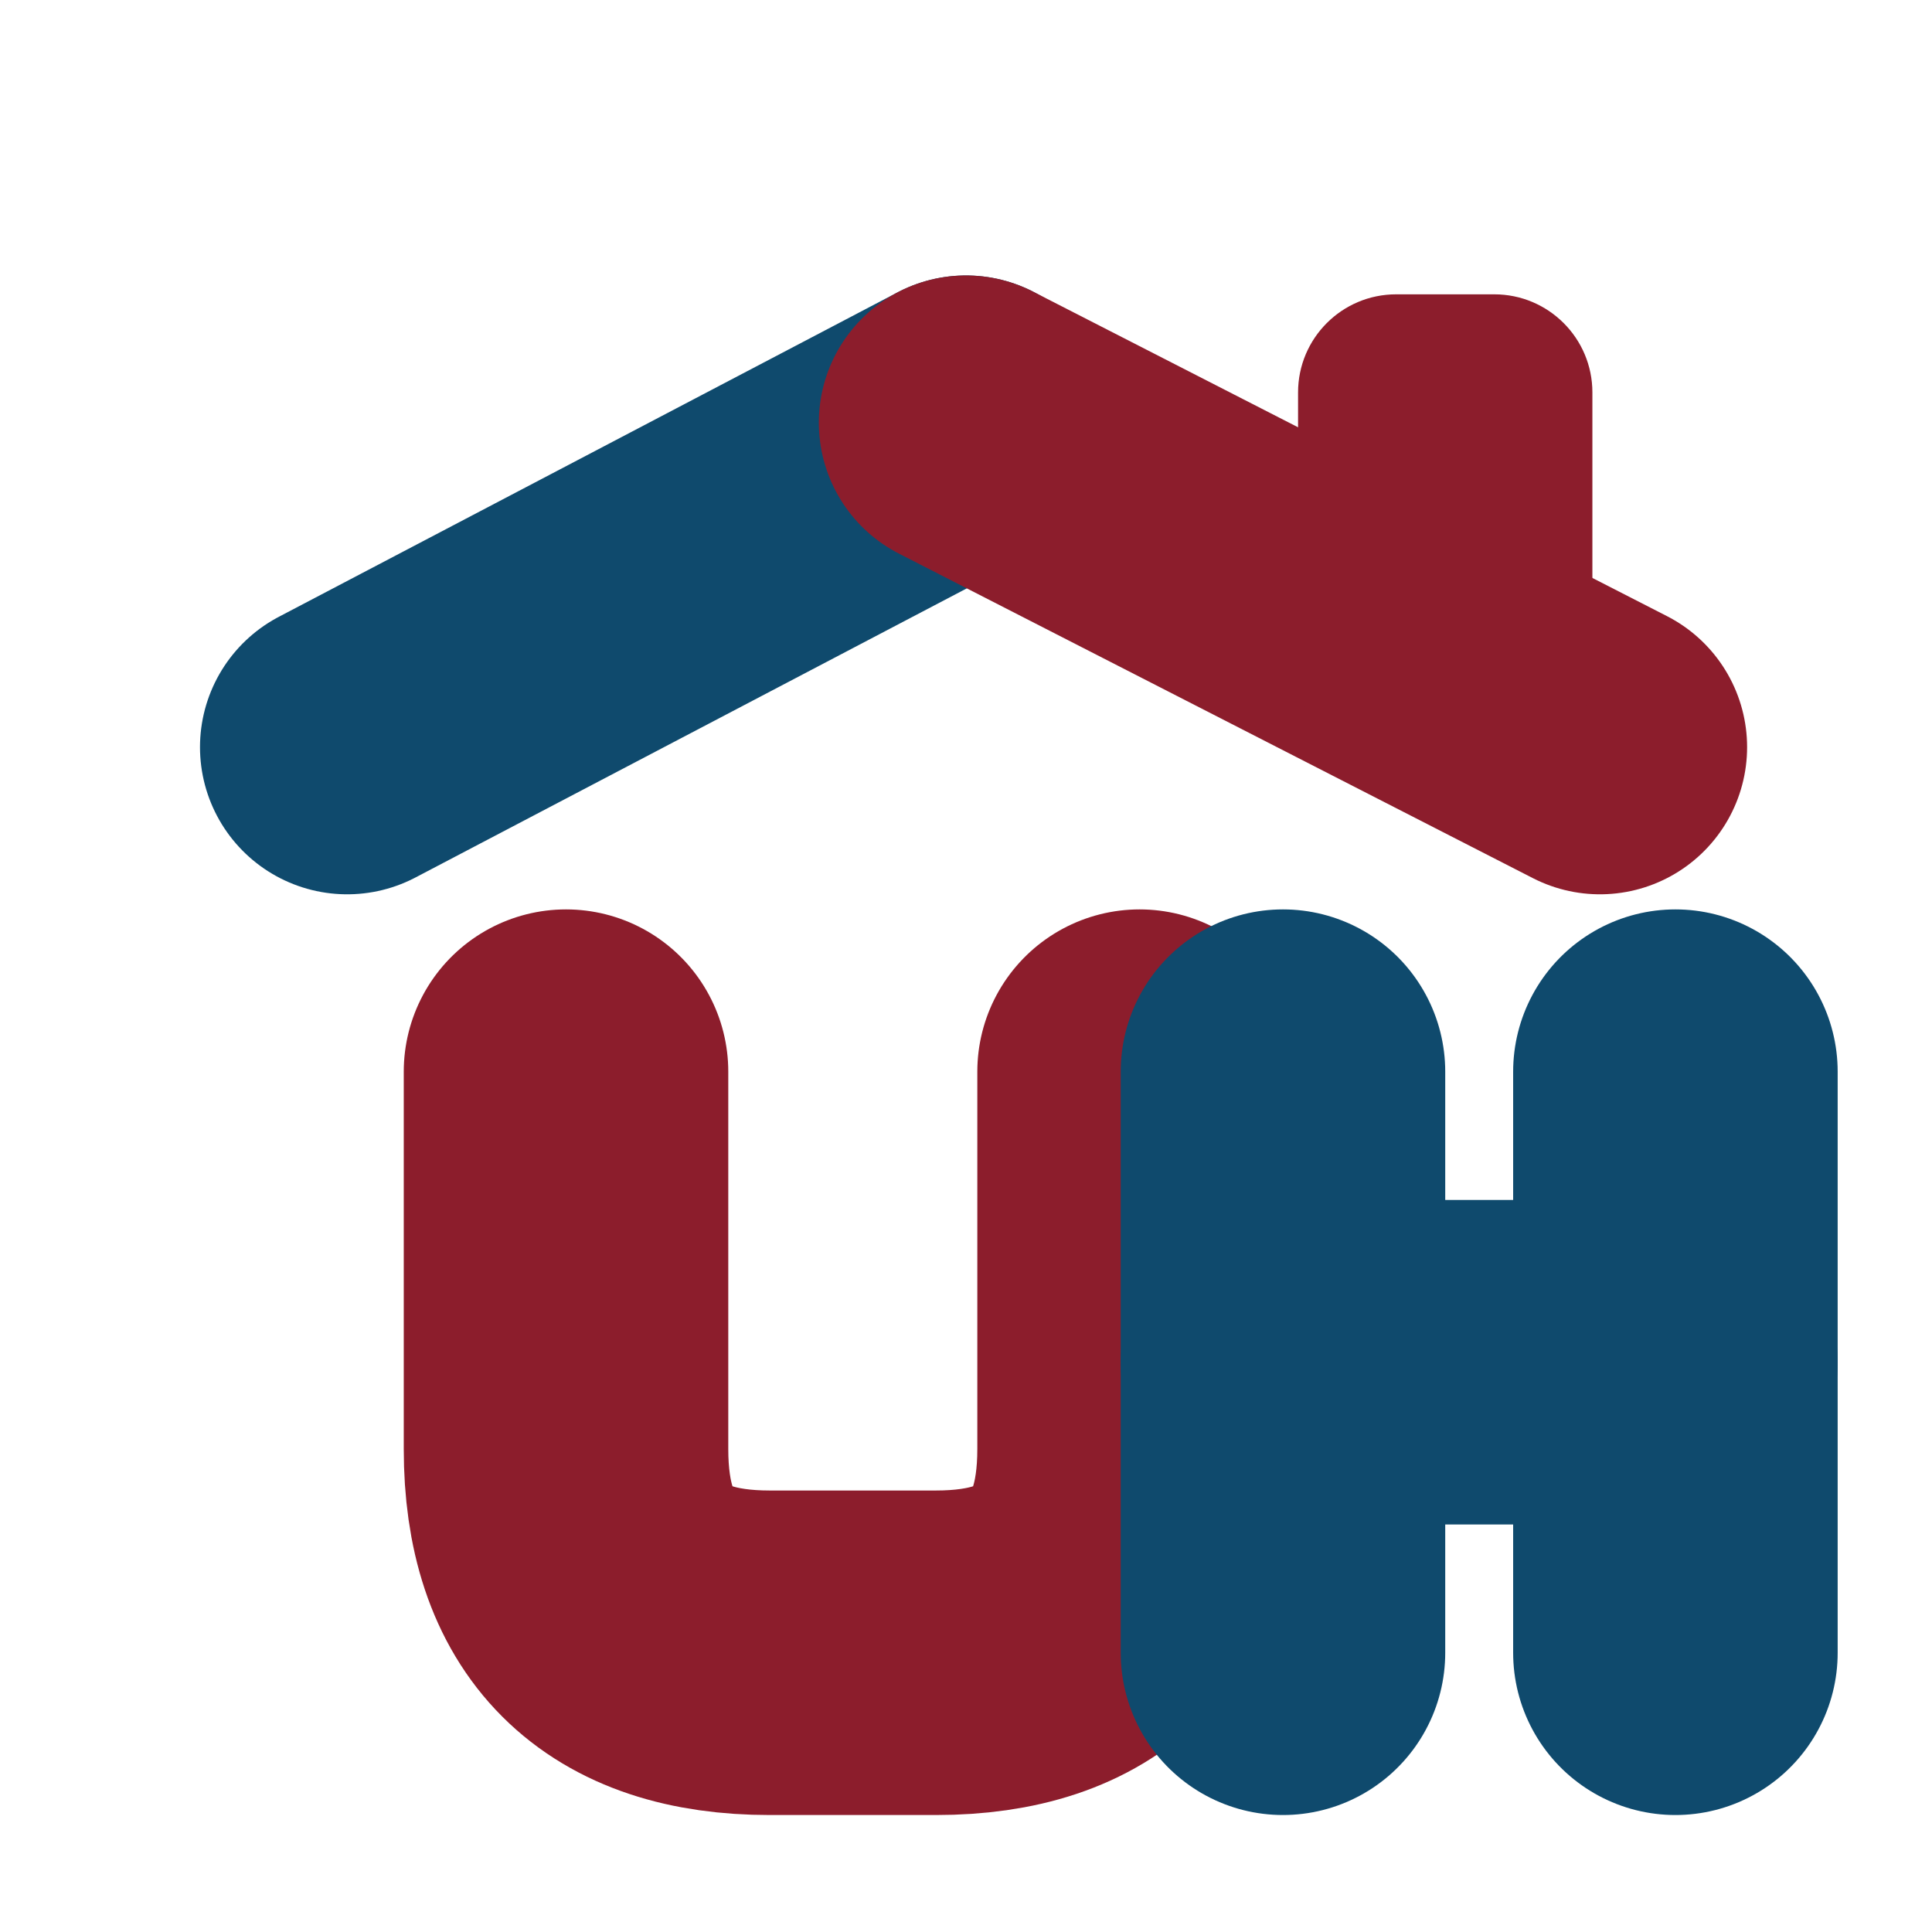
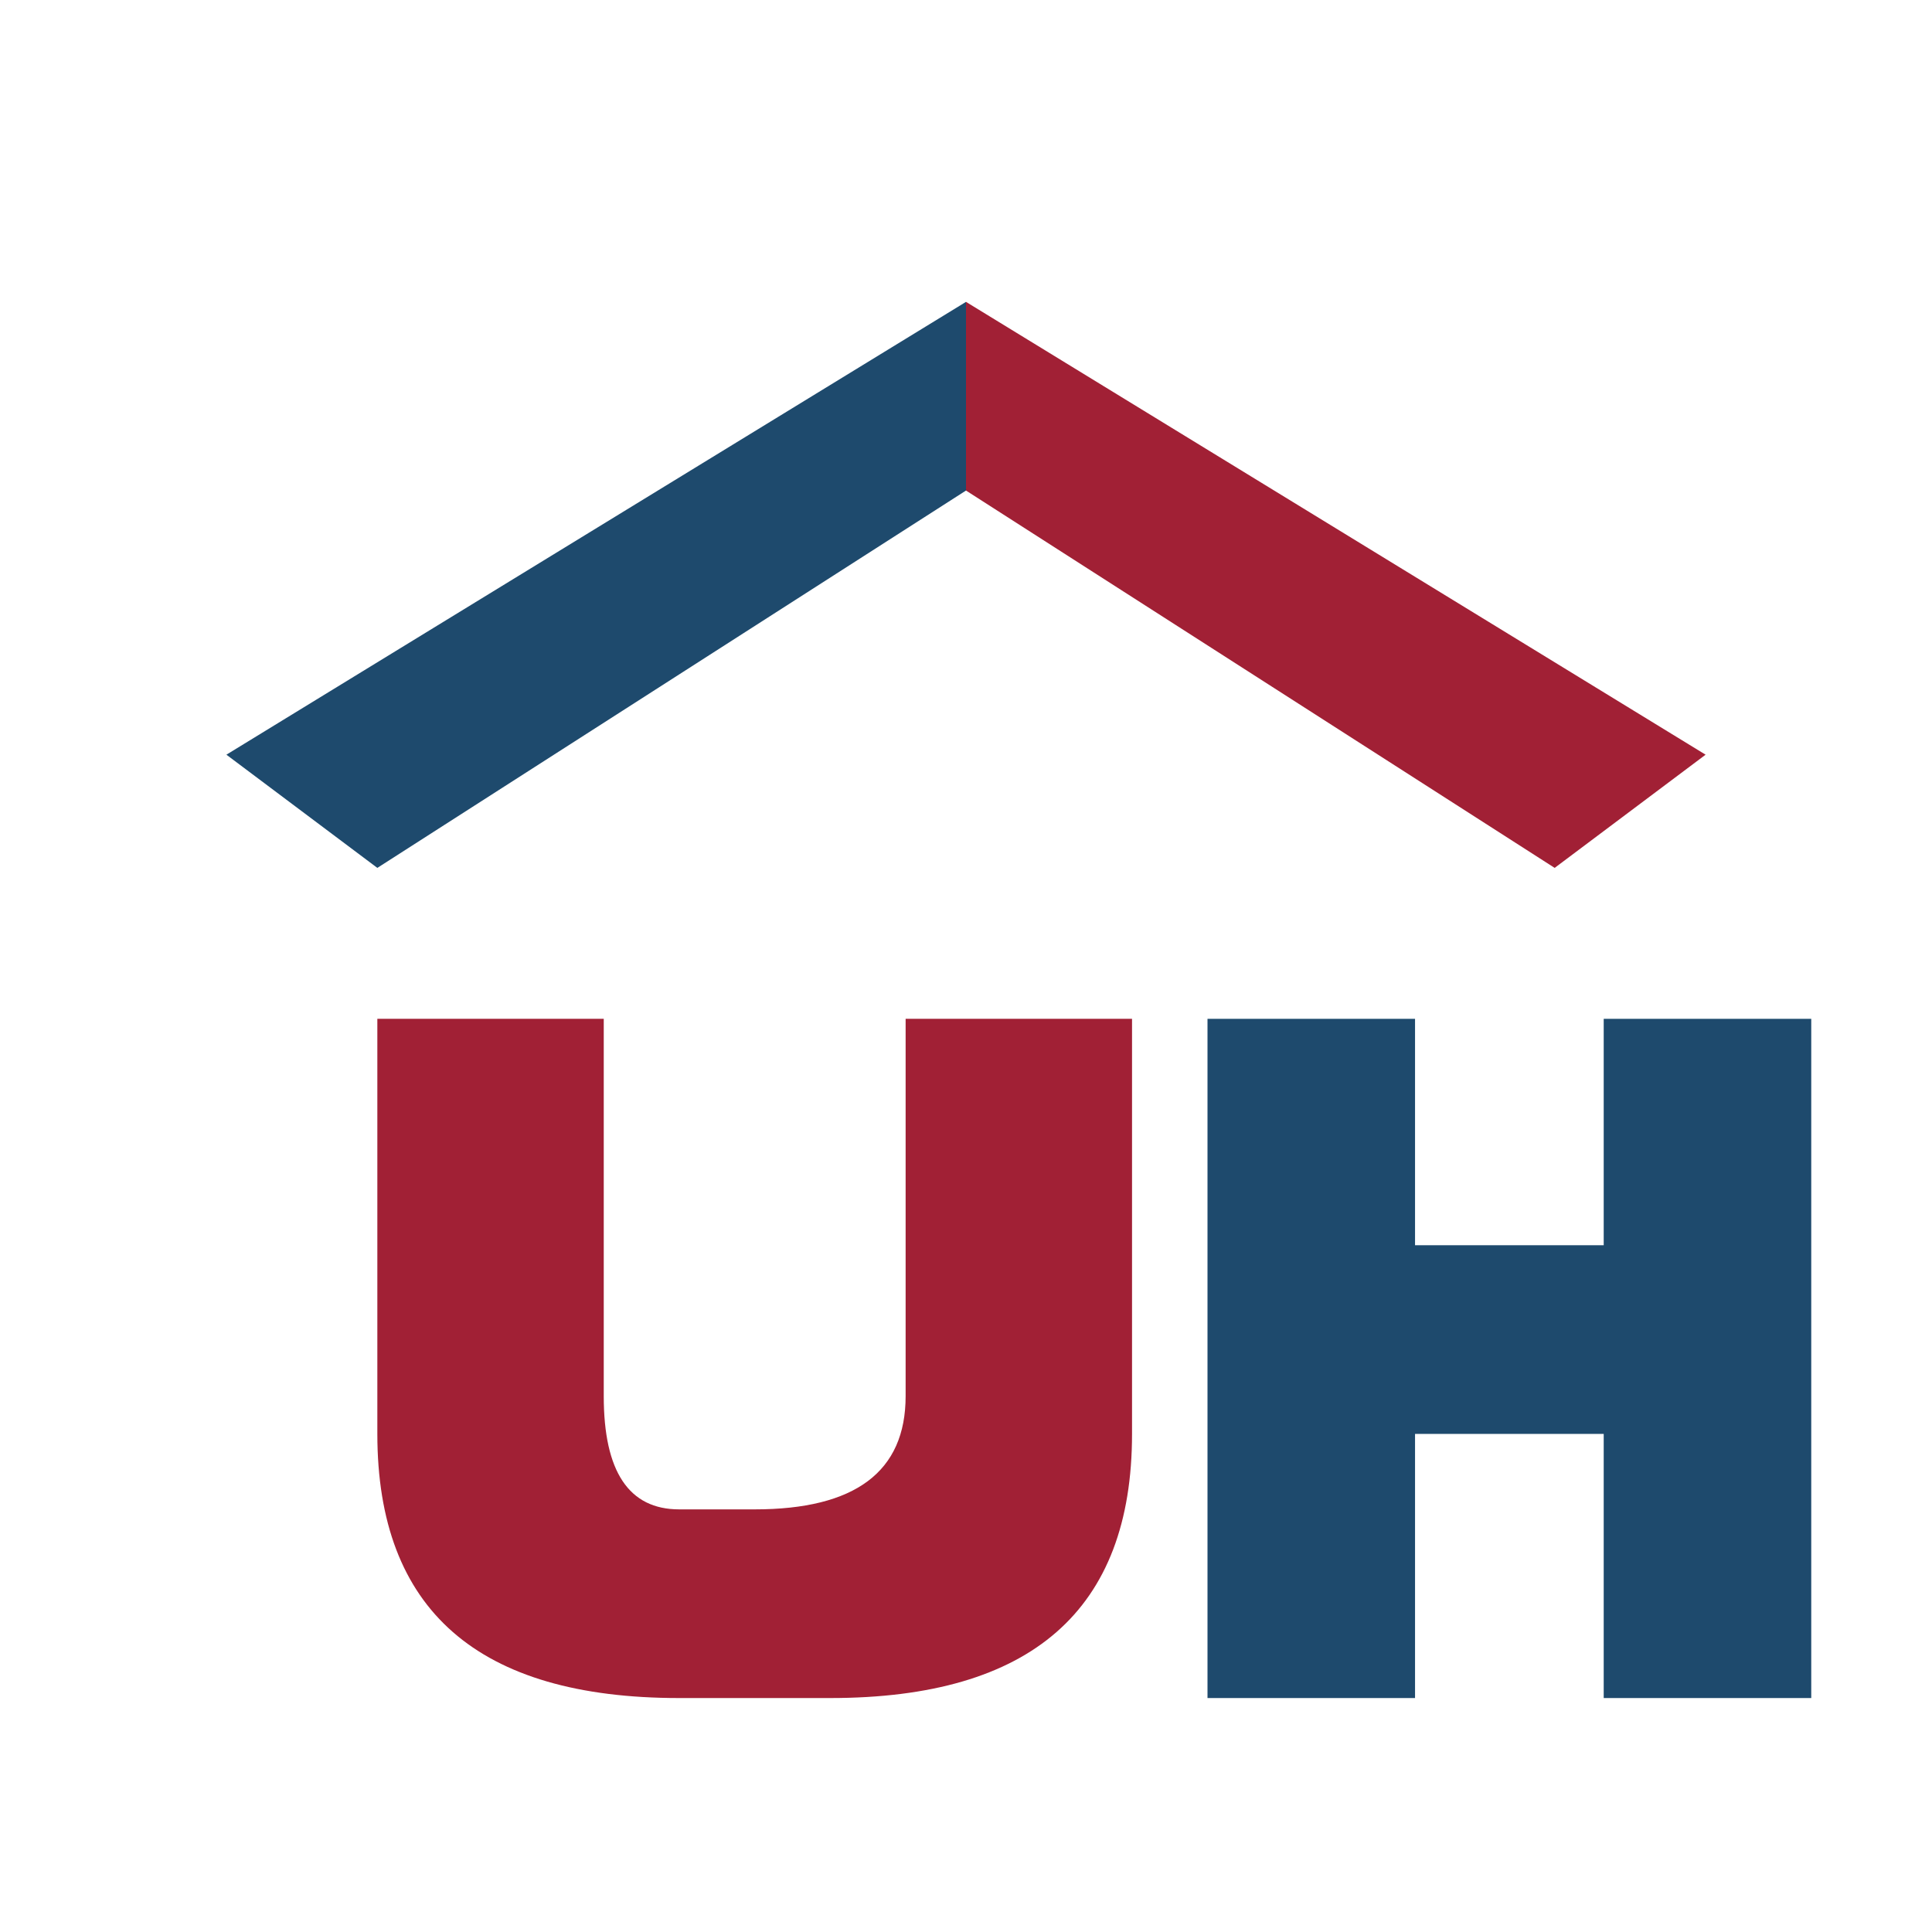
<svg xmlns="http://www.w3.org/2000/svg" width="512" height="512" viewBox="0 0 512 512" role="img" aria-label="uniHood">
  <defs>
    <style>
-       .blue { stroke: #0f4a6d; }
-       .red { stroke: #8c1d2c; }
+       .navy { fill: #1e4a6d; }
+       .crimson { fill: #a12035; }
    </style>
  </defs>
-   <path class="blue" d="M 92 198 L 256 112" fill="none" stroke-width="78" stroke-linecap="round" stroke-linejoin="round" />
-   <path class="red" d="M 256 112 L 424 198" fill="none" stroke-width="78" stroke-linecap="round" stroke-linejoin="round" />
-   <rect x="344" y="78" width="78" height="126" rx="26" ry="26" fill="#8c1d2c" />
-   <path class="red" d="M 150 284 V 384 Q 150 438 204 438 H 248 Q 302 438 302 384 V 284" fill="none" stroke-width="86" stroke-linecap="round" stroke-linejoin="round" />
-   <path class="blue" d="M 340 284 V 438" fill="none" stroke-width="86" stroke-linecap="round" />
-   <path class="blue" d="M 444 284 V 438" fill="none" stroke-width="86" stroke-linecap="round" />
-   <path class="blue" d="M 340 361 H 444" fill="none" stroke-width="86" stroke-linecap="round" />
+   <path class="navy" d="M 60 200 L 256 80 L 256 130 L 100 230 Z" />
+   <path class="crimson" d="M 256 80 L 452 200 L 412 230 L 256 130 Z" />
+   <path class="crimson" d="M 100 270 L 100 380 Q 100 450 180 450 L 220 450 Q 300 450 300 380 L 300 270 L 240 270 L 240 370 Q 240 400 200 400 L 180 400 Q 160 400 160 370 L 160 270 Z" />
+   <path class="navy" d="M 320 270 L 320 450 L 375 450 L 375 380 L 425 380 L 425 450 L 480 450 L 480 270 L 425 270 L 425 330 L 375 330 L 375 270 Z" />
</svg>
